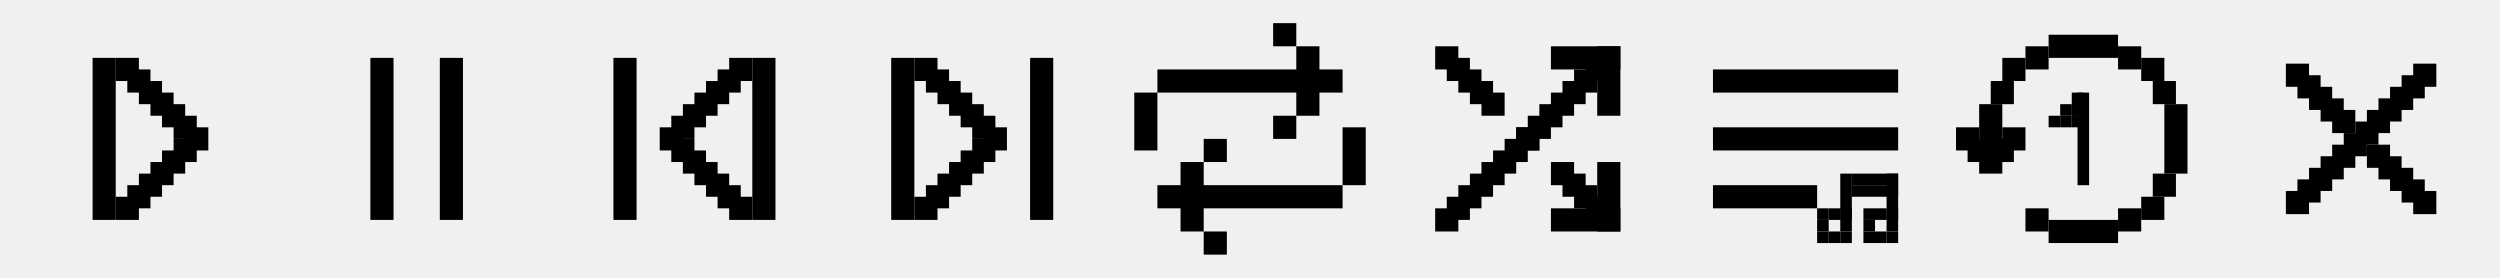
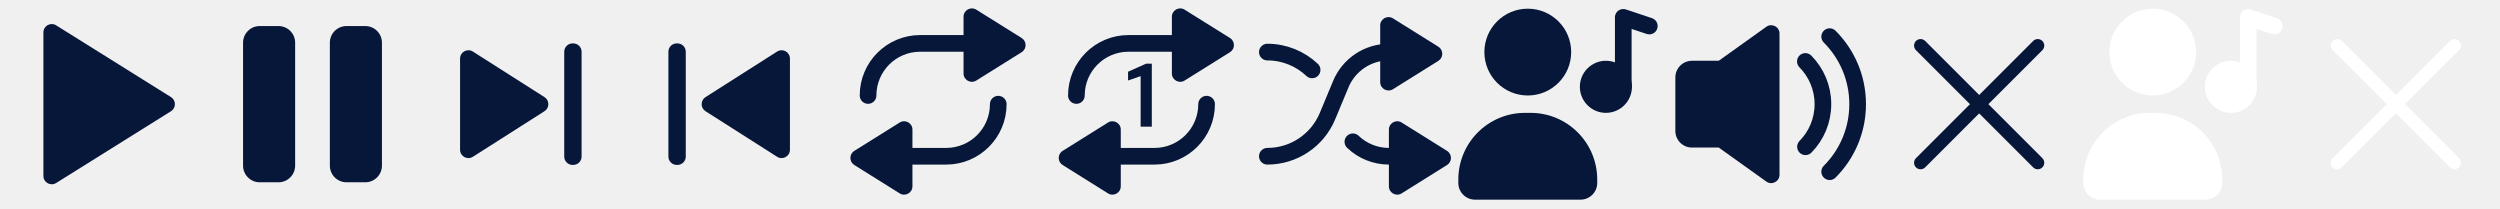
- <svg xmlns="http://www.w3.org/2000/svg" width="216" height="24" viewBox="0 0 216 24" fill="none">
-   <g clip-path="url(#clip0_104_93)">
-     <rect x="8" y="19" width="14" height="2" transform="rotate(-90 8 19)" fill="black" />
-     <rect x="10" y="7" width="2" height="2" transform="rotate(-90 10 7)" fill="black" />
-     <rect x="11" y="8" width="2" height="2" transform="rotate(-90 11 8)" fill="black" />
-     <rect x="12" y="9" width="2" height="2" transform="rotate(-90 12 9)" fill="black" />
-     <rect x="10" y="19" width="2" height="2" transform="rotate(-90 10 19)" fill="black" />
-     <rect x="11" y="18" width="2" height="2" transform="rotate(-90 11 18)" fill="black" />
-     <rect x="12" y="17" width="2" height="2" transform="rotate(-90 12 17)" fill="black" />
-     <rect x="13" y="16" width="2" height="2" transform="rotate(-90 13 16)" fill="black" />
-     <rect x="13" y="10" width="2" height="2" transform="rotate(-90 13 10)" fill="black" />
-     <rect x="14" y="15" width="2" height="2" transform="rotate(-90 14 15)" fill="black" />
-     <rect x="14" y="11" width="2" height="2" transform="rotate(-90 14 11)" fill="black" />
-     <rect x="15" y="12" width="2" height="2" transform="rotate(-90 15 12)" fill="black" />
-     <rect x="16" y="13" width="2" height="2" transform="rotate(-90 16 13)" fill="black" />
-     <rect x="15" y="14" width="2" height="2" transform="rotate(-90 15 14)" fill="black" />
-     <rect width="14" height="2" transform="matrix(4.37114e-08 -1 -1 -4.37114e-08 34 19)" fill="black" />
-     <rect width="14" height="2" transform="matrix(4.37114e-08 -1 -1 -4.37114e-08 40 19)" fill="black" />
-     <rect width="14" height="2" transform="matrix(4.37114e-08 -1 -1 -4.37114e-08 67 19)" fill="black" />
-     <rect width="14" height="2" transform="matrix(4.37114e-08 -1 -1 -4.37114e-08 55 19)" fill="black" />
-     <rect width="2" height="2" transform="matrix(4.37114e-08 -1 -1 -4.37114e-08 65 7)" fill="black" />
-     <rect width="2" height="2" transform="matrix(4.37114e-08 -1 -1 -4.37114e-08 64 8)" fill="black" />
-     <rect width="2" height="2" transform="matrix(4.37114e-08 -1 -1 -4.37114e-08 63 9)" fill="black" />
-     <rect width="2" height="2" transform="matrix(4.37114e-08 -1 -1 -4.37114e-08 65 19)" fill="black" />
-     <rect width="2" height="2" transform="matrix(4.37114e-08 -1 -1 -4.37114e-08 64 18)" fill="black" />
-     <rect width="2" height="2" transform="matrix(4.37114e-08 -1 -1 -4.37114e-08 63 17)" fill="black" />
-     <rect width="2" height="2" transform="matrix(4.37114e-08 -1 -1 -4.37114e-08 62 16)" fill="black" />
-     <rect width="2" height="2" transform="matrix(4.37114e-08 -1 -1 -4.37114e-08 62 10)" fill="black" />
-     <rect width="2" height="2" transform="matrix(4.37114e-08 -1 -1 -4.37114e-08 61 15)" fill="black" />
-     <rect width="2" height="2" transform="matrix(4.37114e-08 -1 -1 -4.37114e-08 61 11)" fill="black" />
-     <rect width="2" height="2" transform="matrix(4.37114e-08 -1 -1 -4.37114e-08 60 12)" fill="black" />
-     <rect width="2" height="2" transform="matrix(4.37114e-08 -1 -1 -4.37114e-08 59 13)" fill="black" />
-     <rect width="2" height="2" transform="matrix(4.37114e-08 -1 -1 -4.37114e-08 60 14)" fill="black" />
-     <rect x="77" y="19" width="14" height="2" transform="rotate(-90 77 19)" fill="black" />
-     <rect x="89" y="19" width="14" height="2" transform="rotate(-90 89 19)" fill="black" />
-     <rect x="79" y="7" width="2" height="2" transform="rotate(-90 79 7)" fill="black" />
-     <rect x="80" y="8" width="2" height="2" transform="rotate(-90 80 8)" fill="black" />
-     <rect x="81" y="9" width="2" height="2" transform="rotate(-90 81 9)" fill="black" />
-     <rect x="79" y="19" width="2" height="2" transform="rotate(-90 79 19)" fill="black" />
-     <rect x="80" y="18" width="2" height="2" transform="rotate(-90 80 18)" fill="black" />
-     <rect x="81" y="17" width="2" height="2" transform="rotate(-90 81 17)" fill="black" />
-     <rect x="82" y="16" width="2" height="2" transform="rotate(-90 82 16)" fill="black" />
-     <rect x="82" y="10" width="2" height="2" transform="rotate(-90 82 10)" fill="black" />
-     <rect x="83" y="15" width="2" height="2" transform="rotate(-90 83 15)" fill="black" />
-     <rect x="83" y="11" width="2" height="2" transform="rotate(-90 83 11)" fill="black" />
-     <rect x="84" y="12" width="2" height="2" transform="rotate(-90 84 12)" fill="black" />
-     <rect x="85" y="13" width="2" height="2" transform="rotate(-90 85 13)" fill="black" />
-     <rect x="84" y="14" width="2" height="2" transform="rotate(-90 84 14)" fill="black" />
-     <path fill-rule="evenodd" clip-rule="evenodd" d="M112 2H110V4H112V6H100V8H98V13H100V8H112V10H110V12H112V10H114V8H116V6H114V4H112V2ZM102 20H104V22H106V20H104V18H116V16H118V11H116V16H104V14H106V12H104V14H102V16H100V18H102V20Z" fill="black" />
-     <rect x="135" y="7" width="2" height="2" fill="black" />
-     <rect x="137" y="15" width="2" height="2" transform="rotate(90 137 15)" fill="black" />
-     <rect x="133" y="9" width="2" height="2" fill="black" />
-     <rect x="131" y="11" width="2" height="2" fill="black" />
-     <rect x="133" y="11" width="2" height="2" transform="rotate(90 133 11)" fill="black" />
-     <rect x="127" y="15" width="2" height="2" fill="black" />
-     <rect x="129" y="7" width="2" height="2" transform="rotate(90 129 7)" fill="black" />
-     <rect x="129" y="13" width="2" height="2" fill="black" />
-     <rect x="125" y="17" width="2" height="2" fill="black" />
-     <rect x="127" y="5" width="2" height="2" transform="rotate(90 127 5)" fill="black" />
-     <rect x="124" y="18" width="2" height="2" fill="black" />
-     <rect x="126" y="4" width="2" height="2" transform="rotate(90 126 4)" fill="black" />
-     <rect x="130" y="12" width="2" height="2" fill="black" />
-     <rect x="126" y="16" width="2" height="2" fill="black" />
-     <rect x="128" y="6" width="2" height="2" transform="rotate(90 128 6)" fill="black" />
-     <rect x="132" y="10" width="2" height="2" fill="black" />
-     <rect x="128" y="14" width="2" height="2" fill="black" />
-     <rect x="130" y="8" width="2" height="2" transform="rotate(90 130 8)" fill="black" />
-     <rect x="134" y="8" width="2" height="2" fill="black" />
-     <rect x="136" y="14" width="2" height="2" transform="rotate(90 136 14)" fill="black" />
-     <rect x="136" y="6" width="2" height="2" fill="black" />
-     <rect x="138" y="16" width="2" height="2" transform="rotate(90 138 16)" fill="black" />
-     <rect x="137" y="5" width="2" height="2" fill="black" />
-     <rect x="139" y="17" width="2" height="2" transform="rotate(90 139 17)" fill="black" />
-     <rect x="134" y="4" width="6" height="2" fill="black" />
-     <rect x="140" y="14" width="6" height="2" transform="rotate(90 140 14)" fill="black" />
-     <rect x="138" y="10" width="6" height="2" transform="rotate(-90 138 10)" fill="black" />
-     <rect x="134" y="18" width="6" height="2" fill="black" />
-     <rect x="148" y="6" width="16" height="2" fill="black" />
-     <rect x="148" y="11" width="16" height="2" fill="black" />
-     <rect x="148" y="16" width="9" height="2" fill="black" />
-     <rect width="1" height="5" transform="matrix(1 1.74846e-07 1.74846e-07 -1 159 20)" fill="black" />
-     <rect width="1" height="4" transform="matrix(-4.37114e-08 1 1 4.37114e-08 160 15)" fill="black" />
-     <rect width="1" height="4" transform="matrix(-4.37114e-08 1 1 4.37114e-08 160 16)" fill="black" />
-     <rect width="1" height="5" transform="matrix(1 1.74846e-07 1.74846e-07 -1 163 20)" fill="black" />
-     <rect width="1" height="1" transform="matrix(1 1.74846e-07 1.74846e-07 -1 158 21)" fill="black" />
-     <rect width="1" height="1" transform="matrix(1 1.74846e-07 1.74846e-07 -1 162 21)" fill="black" />
-     <rect width="1" height="1" transform="matrix(1 1.74846e-07 1.74846e-07 -1 157 21)" fill="black" />
-     <rect width="1" height="1" transform="matrix(1 1.74846e-07 1.74846e-07 -1 161 21)" fill="black" />
-     <rect width="1" height="1" transform="matrix(1 1.74846e-07 1.74846e-07 -1 157 20)" fill="black" />
-     <rect width="1" height="1" transform="matrix(1 1.74846e-07 1.74846e-07 -1 161 20)" fill="black" />
-     <rect width="1" height="1" transform="matrix(1 1.74846e-07 1.74846e-07 -1 157 19)" fill="black" />
-     <rect width="1" height="1" transform="matrix(1 1.74846e-07 1.74846e-07 -1 161 19)" fill="black" />
-     <rect width="1" height="1" transform="matrix(1 1.74846e-07 1.74846e-07 -1 159 19)" fill="black" />
-     <rect width="1" height="1" transform="matrix(1 1.74846e-07 1.74846e-07 -1 163 19)" fill="black" />
-     <rect width="1" height="1" transform="matrix(1 1.74846e-07 1.74846e-07 -1 159 21)" fill="black" />
-     <rect width="1" height="1" transform="matrix(1 1.74846e-07 1.74846e-07 -1 163 21)" fill="black" />
-     <rect width="1" height="1" transform="matrix(1 1.74846e-07 1.74846e-07 -1 158 19)" fill="black" />
-     <rect width="1" height="1" transform="matrix(1 1.74846e-07 1.74846e-07 -1 162 19)" fill="black" />
-     <rect x="173" y="9" width="6" height="2" transform="rotate(90 173 9)" fill="black" />
-     <rect width="2" height="2" transform="matrix(-4.37114e-08 1 1 4.37114e-08 175 4)" fill="black" />
-     <rect width="2" height="2" transform="matrix(-4.37114e-08 1 1 4.37114e-08 172 7)" fill="black" />
-     <rect width="2" height="2" transform="matrix(-4.37114e-08 1 1 4.37114e-08 173 5)" fill="black" />
-     <rect x="187" y="5" width="2" height="2" transform="rotate(90 187 5)" fill="black" />
-     <rect x="185" y="4" width="2" height="2" transform="rotate(90 185 4)" fill="black" />
-     <rect x="188" y="7" width="2" height="2" transform="rotate(90 188 7)" fill="black" />
-     <rect width="2" height="2" transform="matrix(4.37114e-08 -1 -1 -4.37114e-08 187 19)" fill="black" />
-     <rect width="2" height="2" transform="matrix(4.37114e-08 -1 -1 -4.37114e-08 185 20)" fill="black" />
-     <rect width="2" height="2" transform="matrix(4.37114e-08 -1 -1 -4.37114e-08 188 17)" fill="black" />
-     <rect x="175" y="20" width="2" height="2" transform="rotate(-90 175 20)" fill="black" />
-     <rect x="172" y="14" width="2" height="2" transform="rotate(-90 172 14)" fill="black" />
-     <rect x="170" y="14" width="2" height="2" transform="rotate(-90 170 14)" fill="black" />
-     <rect x="173" y="13" width="2" height="2" transform="rotate(-90 173 13)" fill="black" />
-     <rect x="169" y="13" width="2" height="2" transform="rotate(-90 169 13)" fill="black" />
-     <rect x="189" y="9" width="6" height="2" transform="rotate(90 189 9)" fill="black" />
-     <rect x="177" y="3" width="6" height="2" fill="black" />
-     <rect x="177" y="19" width="6" height="2" fill="black" />
-     <path d="M180 8L180 15.429L180 16" stroke="black" stroke-linejoin="bevel" />
-     <path d="M179 10H180V9H179V10Z" fill="black" />
-     <path d="M179 10H180V9H179V10Z" fill="black" />
-     <path d="M179 11H180V10H179V11Z" fill="black" />
-     <path d="M178 10H179V9H178V10Z" fill="black" />
-     <path d="M178 11H179V10H178V11Z" fill="black" />
-     <path d="M177 11H178V10H177V11Z" fill="black" />
-     <path d="M179 9H180V8H179V9Z" fill="black" />
-     <rect x="197.5" y="5.5" width="2" height="2" fill="black" />
-     <rect x="198.5" y="6.5" width="2" height="2" fill="black" />
-     <rect x="199.5" y="7.5" width="2" height="2" fill="black" />
-     <rect x="200.5" y="8.5" width="2" height="2" fill="black" />
-     <rect x="205.5" y="13.5" width="2" height="2" fill="black" />
-     <rect x="206.5" y="14.5" width="2" height="2" fill="black" />
-     <rect x="207.5" y="15.5" width="2" height="2" fill="black" />
-     <rect x="208.5" y="16.5" width="2" height="2" fill="black" />
-     <rect x="201.5" y="9.5" width="2" height="2" fill="black" />
-     <rect x="204.5" y="12.5" width="2" height="2" fill="black" />
-     <rect x="210.5" y="5.5" width="2" height="2" transform="rotate(90 210.5 5.5)" fill="black" />
-     <rect x="209.5" y="6.5" width="2" height="2" transform="rotate(90 209.5 6.5)" fill="black" />
-     <rect x="208.5" y="7.5" width="2" height="2" transform="rotate(90 208.5 7.5)" fill="black" />
-     <rect x="207.5" y="8.5" width="2" height="2" transform="rotate(90 207.5 8.5)" fill="black" />
-     <rect x="202.5" y="13.5" width="2" height="2" transform="rotate(90 202.5 13.5)" fill="black" />
-     <rect x="201.5" y="14.5" width="2" height="2" transform="rotate(90 201.5 14.5)" fill="black" />
-     <rect x="200.5" y="15.5" width="2" height="2" transform="rotate(90 200.5 15.5)" fill="black" />
-     <rect x="199.5" y="16.5" width="2" height="2" transform="rotate(90 199.5 16.5)" fill="black" />
-     <rect x="206.5" y="9.5" width="2" height="2" transform="rotate(90 206.5 9.5)" fill="black" />
-     <rect x="204.5" y="11.5" width="2" height="2" transform="rotate(90 204.5 11.5)" fill="black" />
-     <rect x="205.5" y="10.5" width="2" height="2" transform="rotate(90 205.5 10.5)" fill="black" />
-     <rect x="203.5" y="12.5" width="2" height="2" transform="rotate(90 203.5 12.5)" fill="black" />
+ <svg xmlns="http://www.w3.org/2000/svg" width="300" height="25" viewBox="0 0 300 25" fill="none">
+   <g clip-path="url(#clip0_225_17184)">
+     <path d="M20.518 13.348C21.145 12.956 21.145 12.044 20.518 11.652L6.738 3.04C6.072 2.623 5.208 3.102 5.208 3.888V21.112C5.208 21.898 6.072 22.377 6.738 21.96L20.518 13.348Z" fill="#071739" />
+     <rect x="29.167" y="3.125" width="6.25" height="18.75" rx="2" fill="#071739" />
+     <rect x="39.583" y="3.125" width="6.25" height="18.75" rx="2" fill="#071739" />
+     <path d="M65.341 13.344C65.958 12.951 65.958 12.049 65.341 11.656L56.745 6.186C56.079 5.763 55.208 6.241 55.208 7.03V17.97C55.208 18.759 56.079 19.237 56.745 18.814L65.341 13.344Z" fill="#071739" />
+     <rect x="67.708" y="5.208" width="2.083" height="14.583" rx="1" fill="#071739" />
+     <path d="M84.659 13.344C84.042 12.951 84.042 12.049 84.659 11.656L93.255 6.186C93.921 5.763 94.792 6.241 94.792 7.03V17.97C94.792 18.759 93.921 19.237 93.255 18.814L84.659 13.344Z" fill="#071739" />
+     <rect width="2.083" height="14.583" rx="1" transform="matrix(-1 0 0 1 82.2917 5.20825)" fill="#071739" />
+     <path d="M122.602 6.26C123.228 5.869 123.228 4.956 122.602 4.564L117.155 1.16C116.489 0.744 115.625 1.223 115.625 2.008V8.817C115.625 9.602 116.489 10.081 117.155 9.665L122.602 6.26Z" fill="#071739" />
+     <path d="M102.517 19.802C101.89 19.41 101.89 18.498 102.517 18.106L107.963 14.702C108.629 14.286 109.493 14.764 109.493 15.55V22.358C109.493 23.143 108.629 23.622 107.963 23.206L102.517 19.802Z" fill="#071739" />
+     <path d="M104.167 11.458V11.458C104.167 8.006 106.965 5.208 110.417 5.208V5.208H115.625" stroke="#071739" stroke-width="2" stroke-linecap="round" stroke-linejoin="round" />
+     <path d="M119.792 12.5V12.5C119.792 15.952 116.994 18.75 113.542 18.75V18.75H108.333" stroke="#071739" stroke-width="2" stroke-linecap="round" stroke-linejoin="round" />
+     <path d="M166.667 18.75C165.024 18.75 163.486 18.107 162.345 17.015" stroke="#071739" stroke-width="2" stroke-linecap="round" stroke-linejoin="round" />
+     <path d="M157.453 8.387C156.03 7.042 154.121 6.25 152.083 6.25" stroke="#071739" stroke-width="2" stroke-linecap="round" stroke-linejoin="round" />
+     <path d="M173.643 19.802C174.27 19.41 174.27 18.498 173.643 18.106L168.197 14.702C167.53 14.286 166.667 14.764 166.667 15.55V22.358C166.667 23.143 167.53 23.622 168.197 23.206L173.643 19.802Z" fill="#071739" />
+     <path d="M166.667 6.25V6.25C164.143 6.25 161.868 7.767 160.897 10.096L159.295 13.942C158.082 16.854 155.237 18.75 152.083 18.75V18.75" stroke="#071739" stroke-width="2" stroke-linecap="round" stroke-linejoin="round" />
+     <path d="M172.602 7.302C173.228 6.91 173.228 5.998 172.602 5.606L167.155 2.202C166.489 1.786 165.625 2.264 165.625 3.05V9.858C165.625 10.643 166.489 11.122 167.155 10.706L172.602 7.302Z" fill="#071739" />
+     <path d="M183.333 11.458C186.21 11.458 188.542 9.127 188.542 6.25C188.542 3.374 186.21 1.042 183.333 1.042C180.457 1.042 178.125 3.374 178.125 6.25C178.125 9.127 180.457 11.458 183.333 11.458Z" fill="#071739" />
+     <path d="M175 21.542C175 17.123 178.582 13.542 183 13.542H183.667C188.085 13.542 191.667 17.123 191.667 21.542V21.958C191.667 23.063 190.771 23.958 189.667 23.958H177C175.895 23.958 175 23.063 175 21.958V21.542Z" fill="#071739" />
+     <path d="M192.708 13.542C194.434 13.542 195.833 12.143 195.833 10.417C195.833 8.691 194.434 7.292 192.708 7.292C190.982 7.292 189.583 8.691 189.583 10.417C189.583 12.143 190.982 13.542 192.708 13.542Z" fill="#071739" />
+     <path d="M194.792 10.417V2.083L197.917 3.125" stroke="#071739" stroke-width="2" stroke-linecap="round" stroke-linejoin="round" />
+     <path d="M211.961 3.213C212.622 2.74 213.542 3.213 213.542 4.026V20.973C213.542 21.787 212.622 22.26 211.961 21.787L206.25 17.708H203.042C201.937 17.708 201.042 16.813 201.042 15.708V9.292C201.042 8.187 201.937 7.292 203.042 7.292H206.25L211.961 3.213Z" fill="#071739" />
+     <path d="M216.66 17.61C217.953 16.294 218.75 14.49 218.75 12.5C218.75 10.502 217.946 8.691 216.644 7.374" stroke="#071739" stroke-width="2" stroke-linecap="round" stroke-linejoin="round" />
+     <path d="M219.561 4.398C221.634 6.471 222.917 9.336 222.917 12.5C222.917 15.664 221.634 18.529 219.561 20.602" stroke="#071739" stroke-width="2" stroke-linecap="round" stroke-linejoin="round" />
+     <path fill-rule="evenodd" clip-rule="evenodd" d="M245.084 4.916C245.389 5.221 245.389 5.716 245.084 6.021L231.021 20.084C230.716 20.389 230.221 20.389 229.916 20.084C229.611 19.779 229.611 19.284 229.916 18.979L243.979 4.916C244.284 4.611 244.779 4.611 245.084 4.916Z" fill="#071739" />
+     <path fill-rule="evenodd" clip-rule="evenodd" d="M229.916 4.916C230.221 4.611 230.716 4.611 231.021 4.916L245.084 18.979C245.389 19.284 245.389 19.779 245.084 20.084C244.779 20.389 244.284 20.389 243.979 20.084L229.916 6.021C229.611 5.716 229.611 5.221 229.916 4.916Z" fill="#071739" />
+     <path d="M147.602 6.26C148.228 5.869 148.228 4.956 147.602 4.564L142.155 1.16C141.489 0.744 140.625 1.223 140.625 2.008V8.817C140.625 9.602 141.489 10.081 142.155 9.665L147.602 6.26Z" fill="#071739" />
+     <path d="M127.517 19.802C126.89 19.41 126.89 18.498 127.517 18.106L132.963 14.702C133.629 14.286 134.493 14.764 134.493 15.55V22.358C134.493 23.143 133.629 23.622 132.963 23.206L127.517 19.802Z" fill="#071739" />
+     <path d="M129.167 11.458V11.458C129.167 8.006 131.965 5.208 135.417 5.208V5.208H140.625" stroke="#071739" stroke-width="2" stroke-linecap="round" stroke-linejoin="round" />
+     <path d="M144.792 12.5V12.5C144.792 15.952 141.994 18.75 138.542 18.75V18.75H133.333" stroke="#071739" stroke-width="2" stroke-linecap="round" stroke-linejoin="round" />
+     <path d="M138.217 15.197H136.877V9.137L135.367 9.657V8.607L137.537 7.637H138.217V15.197Z" fill="#071739" />
+     <path d="M258.333 11.458C261.21 11.458 263.542 9.127 263.542 6.25C263.542 3.374 261.21 1.042 258.333 1.042C255.457 1.042 253.125 3.374 253.125 6.25C253.125 9.127 255.457 11.458 258.333 11.458Z" fill="white" />
+     <path d="M250 21.542C250 17.123 253.582 13.542 258 13.542H258.667C263.085 13.542 266.667 17.123 266.667 21.542V21.958C266.667 23.063 265.771 23.958 264.667 23.958H252C250.895 23.958 250 23.063 250 21.958V21.542Z" fill="white" />
+     <path d="M267.708 13.542C269.434 13.542 270.833 12.143 270.833 10.417C270.833 8.691 269.434 7.292 267.708 7.292C265.982 7.292 264.583 8.691 264.583 10.417C264.583 12.143 265.982 13.542 267.708 13.542Z" fill="white" />
+     <path d="M269.792 10.417V2.083L272.917 3.125" stroke="white" stroke-width="2" stroke-linecap="round" stroke-linejoin="round" />
+     <path fill-rule="evenodd" clip-rule="evenodd" d="M295.084 4.916C295.389 5.221 295.389 5.716 295.084 6.021L281.021 20.084C280.716 20.389 280.221 20.389 279.916 20.084C279.611 19.779 279.611 19.284 279.916 18.979L293.979 4.916C294.284 4.611 294.779 4.611 295.084 4.916Z" fill="white" />
+     <path fill-rule="evenodd" clip-rule="evenodd" d="M279.916 4.916C280.221 4.611 280.716 4.611 281.021 4.916L295.084 18.979C295.389 19.284 295.389 19.779 295.084 20.084C294.779 20.389 294.284 20.389 293.979 20.084L279.916 6.021C279.611 5.716 279.611 5.221 279.916 4.916Z" fill="white" />
  </g>
  <defs>
-     <clipPath id="clip0_104_93">
-       <rect width="216" height="24" fill="white" />
+     <clipPath id="clip0_225_17184">
+       <rect width="300" height="25" fill="white" />
    </clipPath>
  </defs>
</svg>
